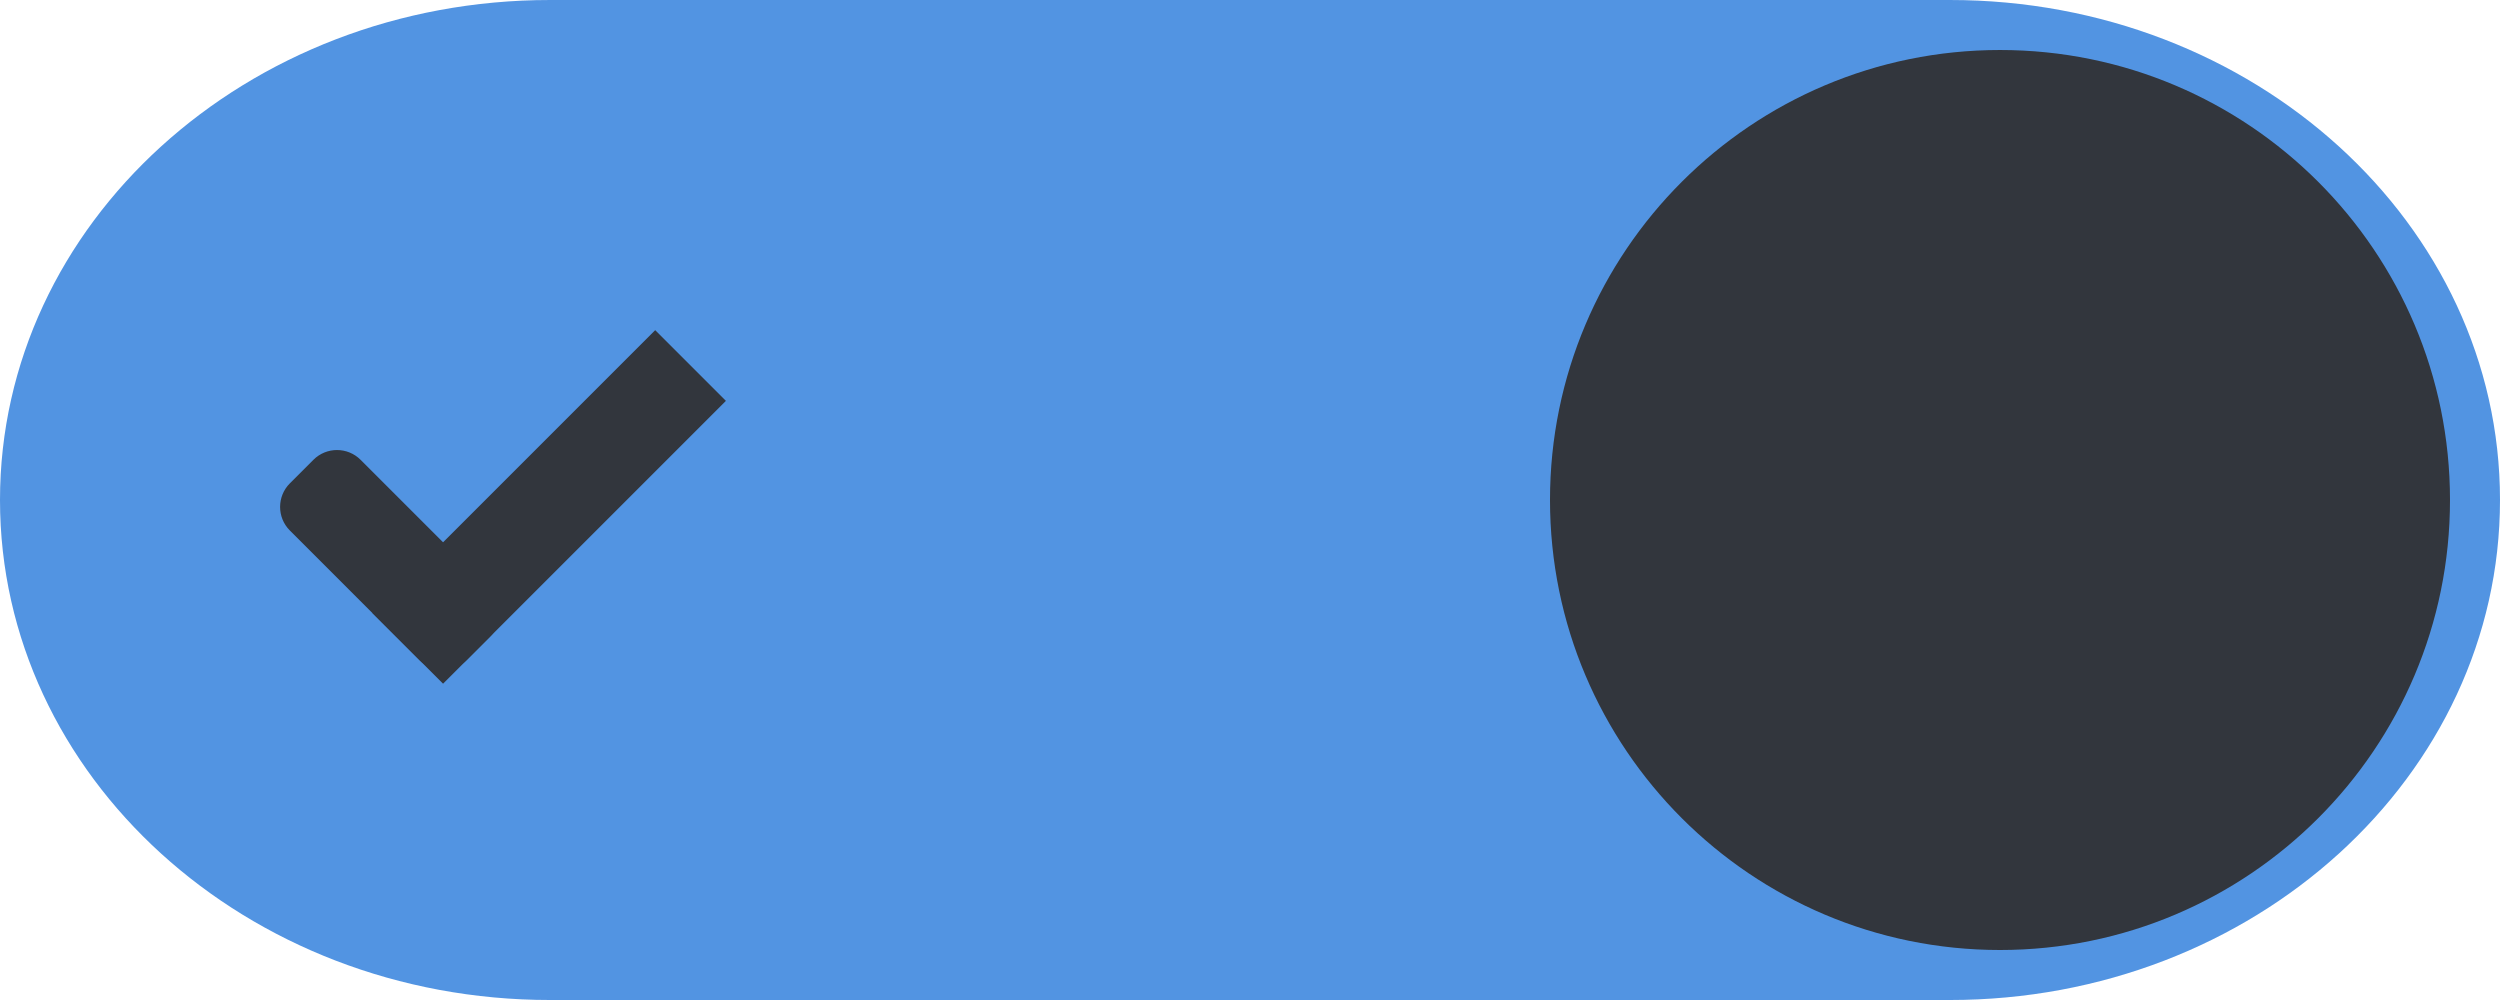
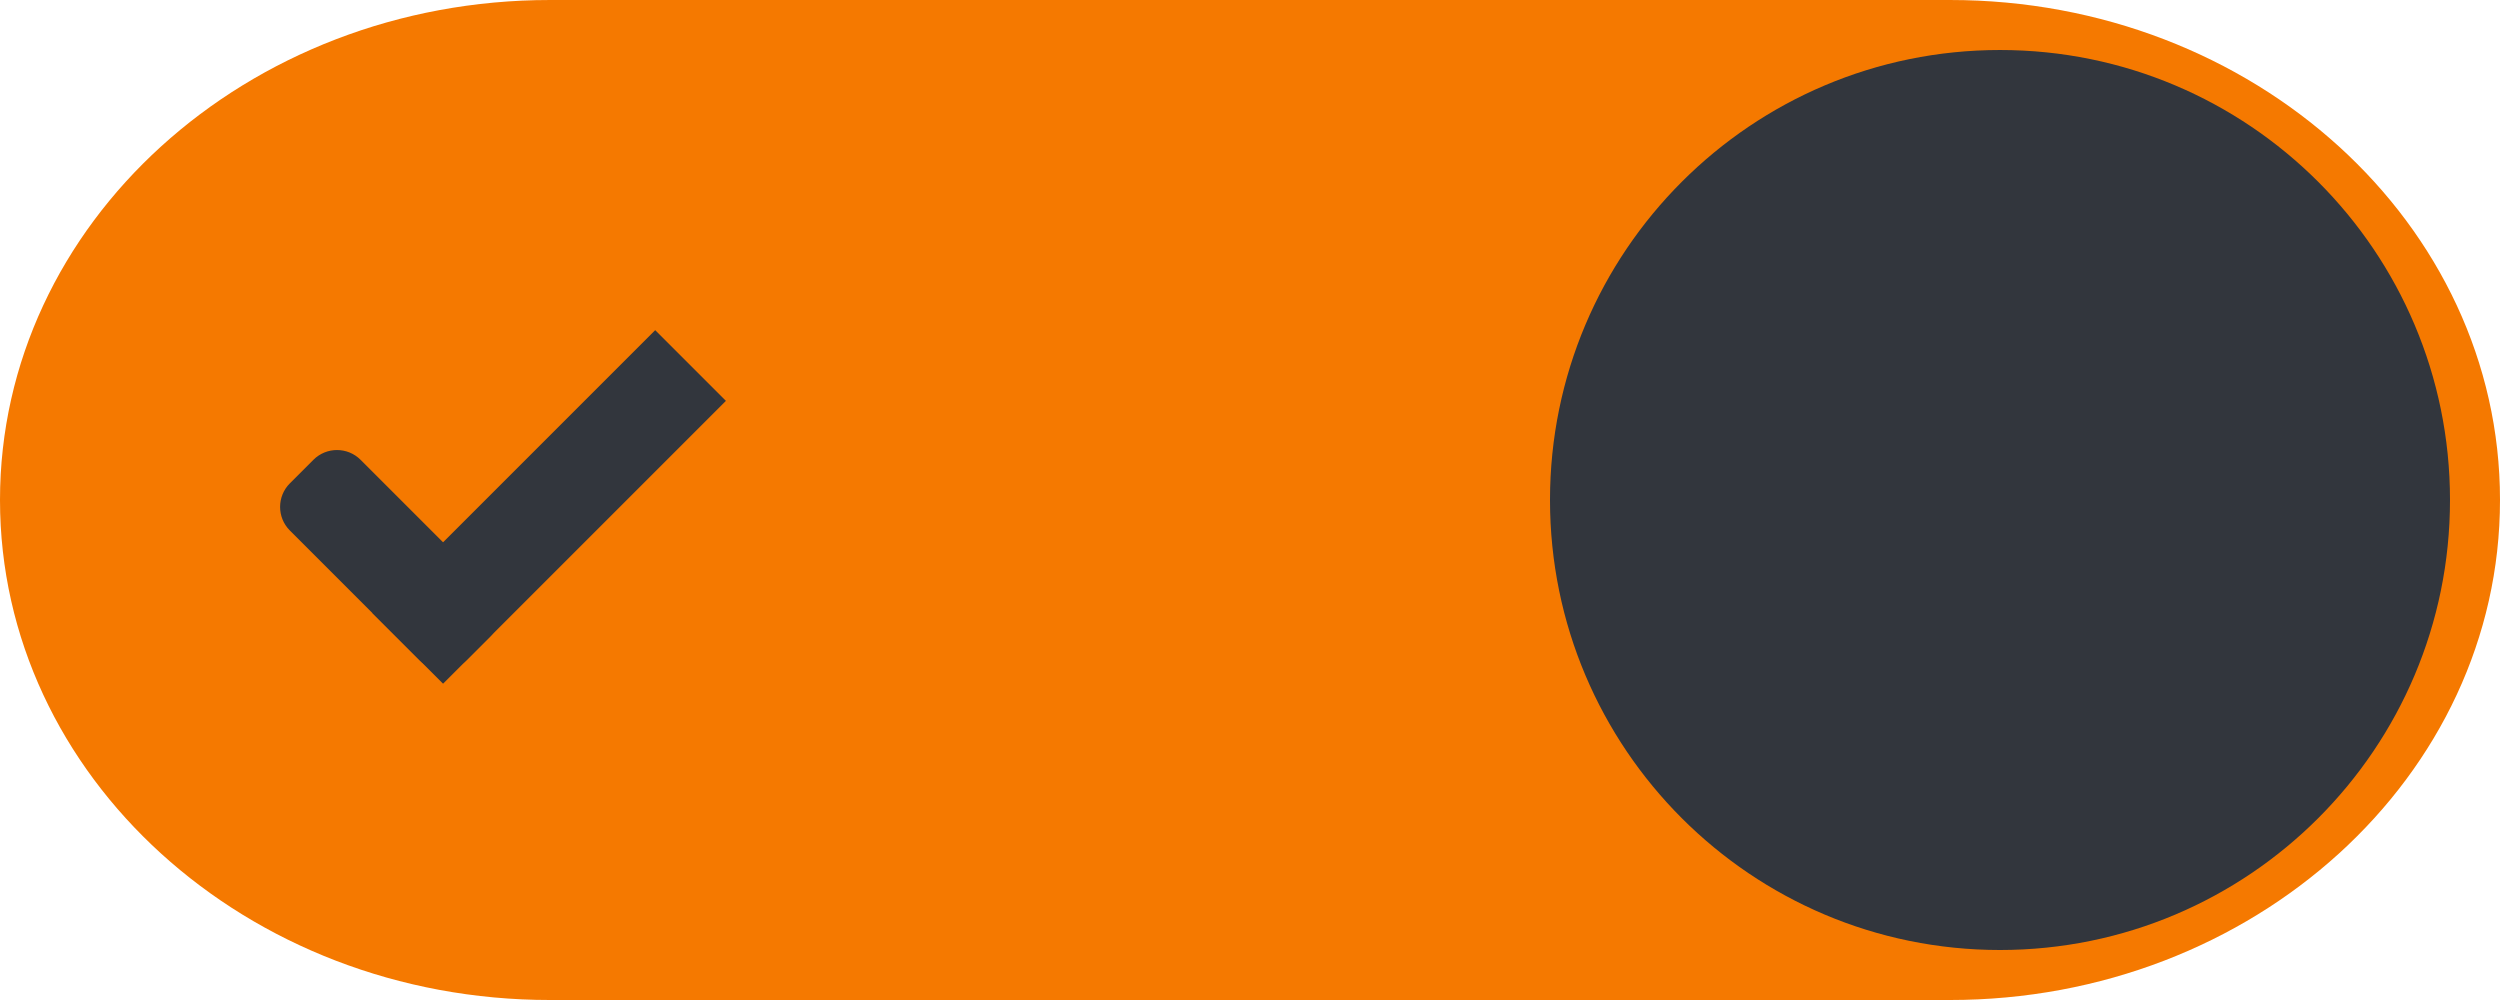
<svg xmlns="http://www.w3.org/2000/svg" width="50" height="20" id="svg7539" version="1.1">
  <defs id="defs7541">
    <linearGradient id="linearGradient4695-1-4-3-5-0-6">
      <stop id="stop4697-9-9-7-0-1-5" style="stop-color:#000000;stop-opacity:1;" offset="0" />
      <stop id="stop4699-5-8-9-0-4-0" style="stop-color:#000000;stop-opacity:0" offset="1" />
    </linearGradient>
    <linearGradient id="linearGradient3768-6">
      <stop style="stop-color:#0f0f0f;stop-opacity:1;" offset="0" id="stop3770-0" />
      <stop id="stop3778-6" offset="0.078" style="stop-color:#171717;stop-opacity:1;" />
      <stop style="stop-color:#171717;stop-opacity:1;" offset="0.974" id="stop3774-2" />
      <stop style="stop-color:#1b1b1b;stop-opacity:1;" offset="1" id="stop3776-2" />
    </linearGradient>
    <linearGradient id="linearGradient3969-0-4">
      <stop style="stop-color:#353537;stop-opacity:1;" offset="0" id="stop3971-2-6" />
      <stop style="stop-color:#4d4f52;stop-opacity:1;" offset="1" id="stop3973-0-1" />
    </linearGradient>
    <linearGradient id="linearGradient3938">
      <stop id="stop3940" offset="0" style="stop-color:#ffffff;stop-opacity:0;" />
      <stop id="stop3942" offset="1" style="stop-color:#ffffff;stop-opacity:0.549;" />
    </linearGradient>
    <linearGradient id="linearGradient6523">
      <stop id="stop6525" offset="0" style="stop-color:#1a1a1a;stop-opacity:1;" />
      <stop id="stop6527" offset="1" style="stop-color:#1a1a1a;stop-opacity:0;" />
    </linearGradient>
    <linearGradient id="linearGradient3938-6">
      <stop id="stop3940-4" offset="0" style="stop-color:#bebebe;stop-opacity:1;" />
      <stop id="stop3942-8" offset="1" style="stop-color:#ffffff;stop-opacity:1;" />
    </linearGradient>
  </defs>
  <g id="layer1" transform="translate(-120,88)">
    <g transform="translate(-886,-448)" style="display:inline;opacity:1" id="switch-active-dark">
      <g id="layer1-9-0-51" transform="translate(885,450)" style="display:inline;opacity:1">
        <g style="display:inline" transform="translate(120,-117)" id="switch-active-8-8">
          <g id="g3900-1-87-0" transform="translate(0,-1004.362)">
            <rect style="display:inline;opacity:0;fill:#434343;fill-opacity:1;stroke:none;stroke-width:1;stroke-linecap:butt;stroke-linejoin:miter;stroke-miterlimit:4;stroke-dasharray:none;stroke-dashoffset:0;stroke-opacity:1" id="rect5465-3-3-3" width="52" height="24" x="0" y="1029.362" />
-             <rect style="fill:#5294e2;fill-opacity:1;fill-rule:nonzero;stroke:none" id="rect2987-0-8-7" width="50" height="20" x="1" y="1031.362" ry="11" rx="11" />
+             <rect style="fill:#f57900;fill-opacity:1;fill-rule:nonzero;stroke:none" id="rect2987-0-8-7" width="50" height="20" x="1" y="1031.362" ry="11" rx="11" />
            <circle style="fill:#32363d;fill-opacity:1;fill-rule:nonzero;stroke:none" id="path3759-0-75" cx="41" cy="1041.362" r="9" />
          </g>
        </g>
      </g>
      <g transform="translate(-1.000316,0)" id="g4816-8">
        <rect transform="matrix(0.7071068,0.7071068,-0.7071068,0.7071068,0,0)" ry="0.667" rx="0.667" y="-456.095" x="977.55" height="2" width="5" id="rect3977-39-2-13" style="display:inline;opacity:1;fill:#32363d;fill-opacity:1;stroke:none" />
        <rect transform="matrix(0.7071068,0.7071068,-0.7071068,0.7071068,0,0)" ry="0" y="-462.095" x="980.55" height="8" width="2" id="rect3979-7-0-65" style="display:inline;opacity:1;fill:#32363d;fill-opacity:1;stroke:none" />
      </g>
    </g>
  </g>
</svg>
